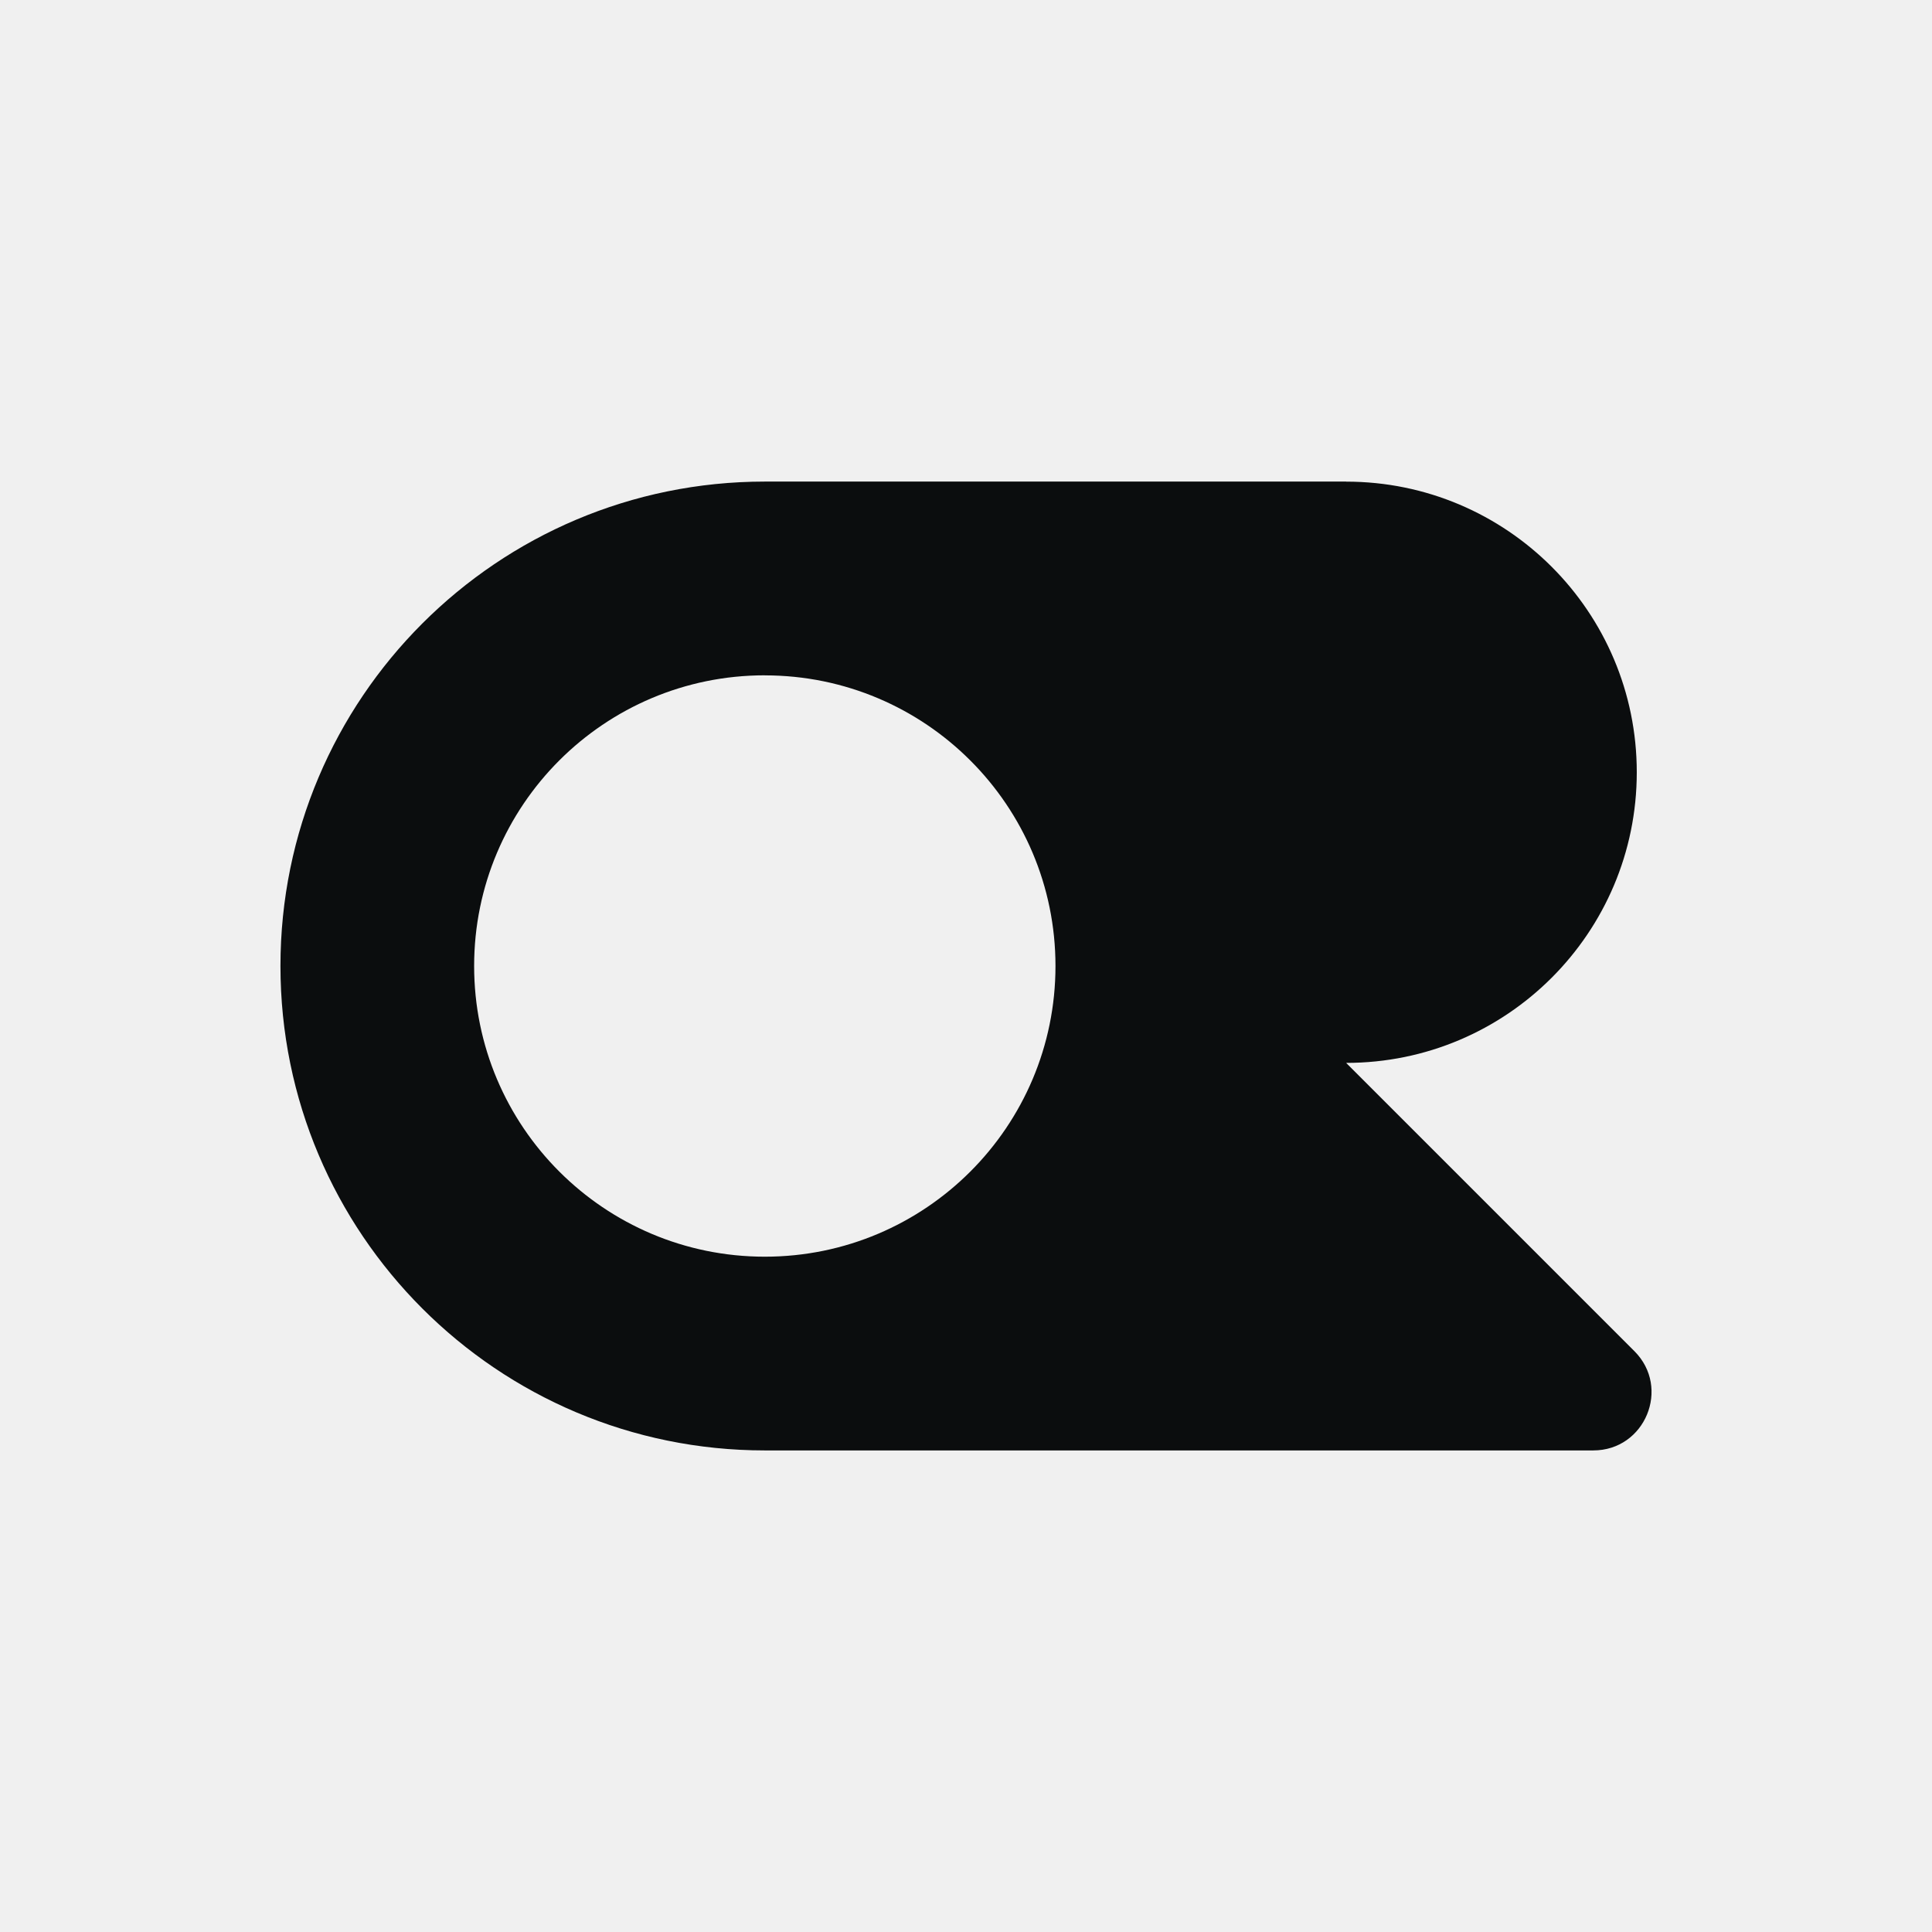
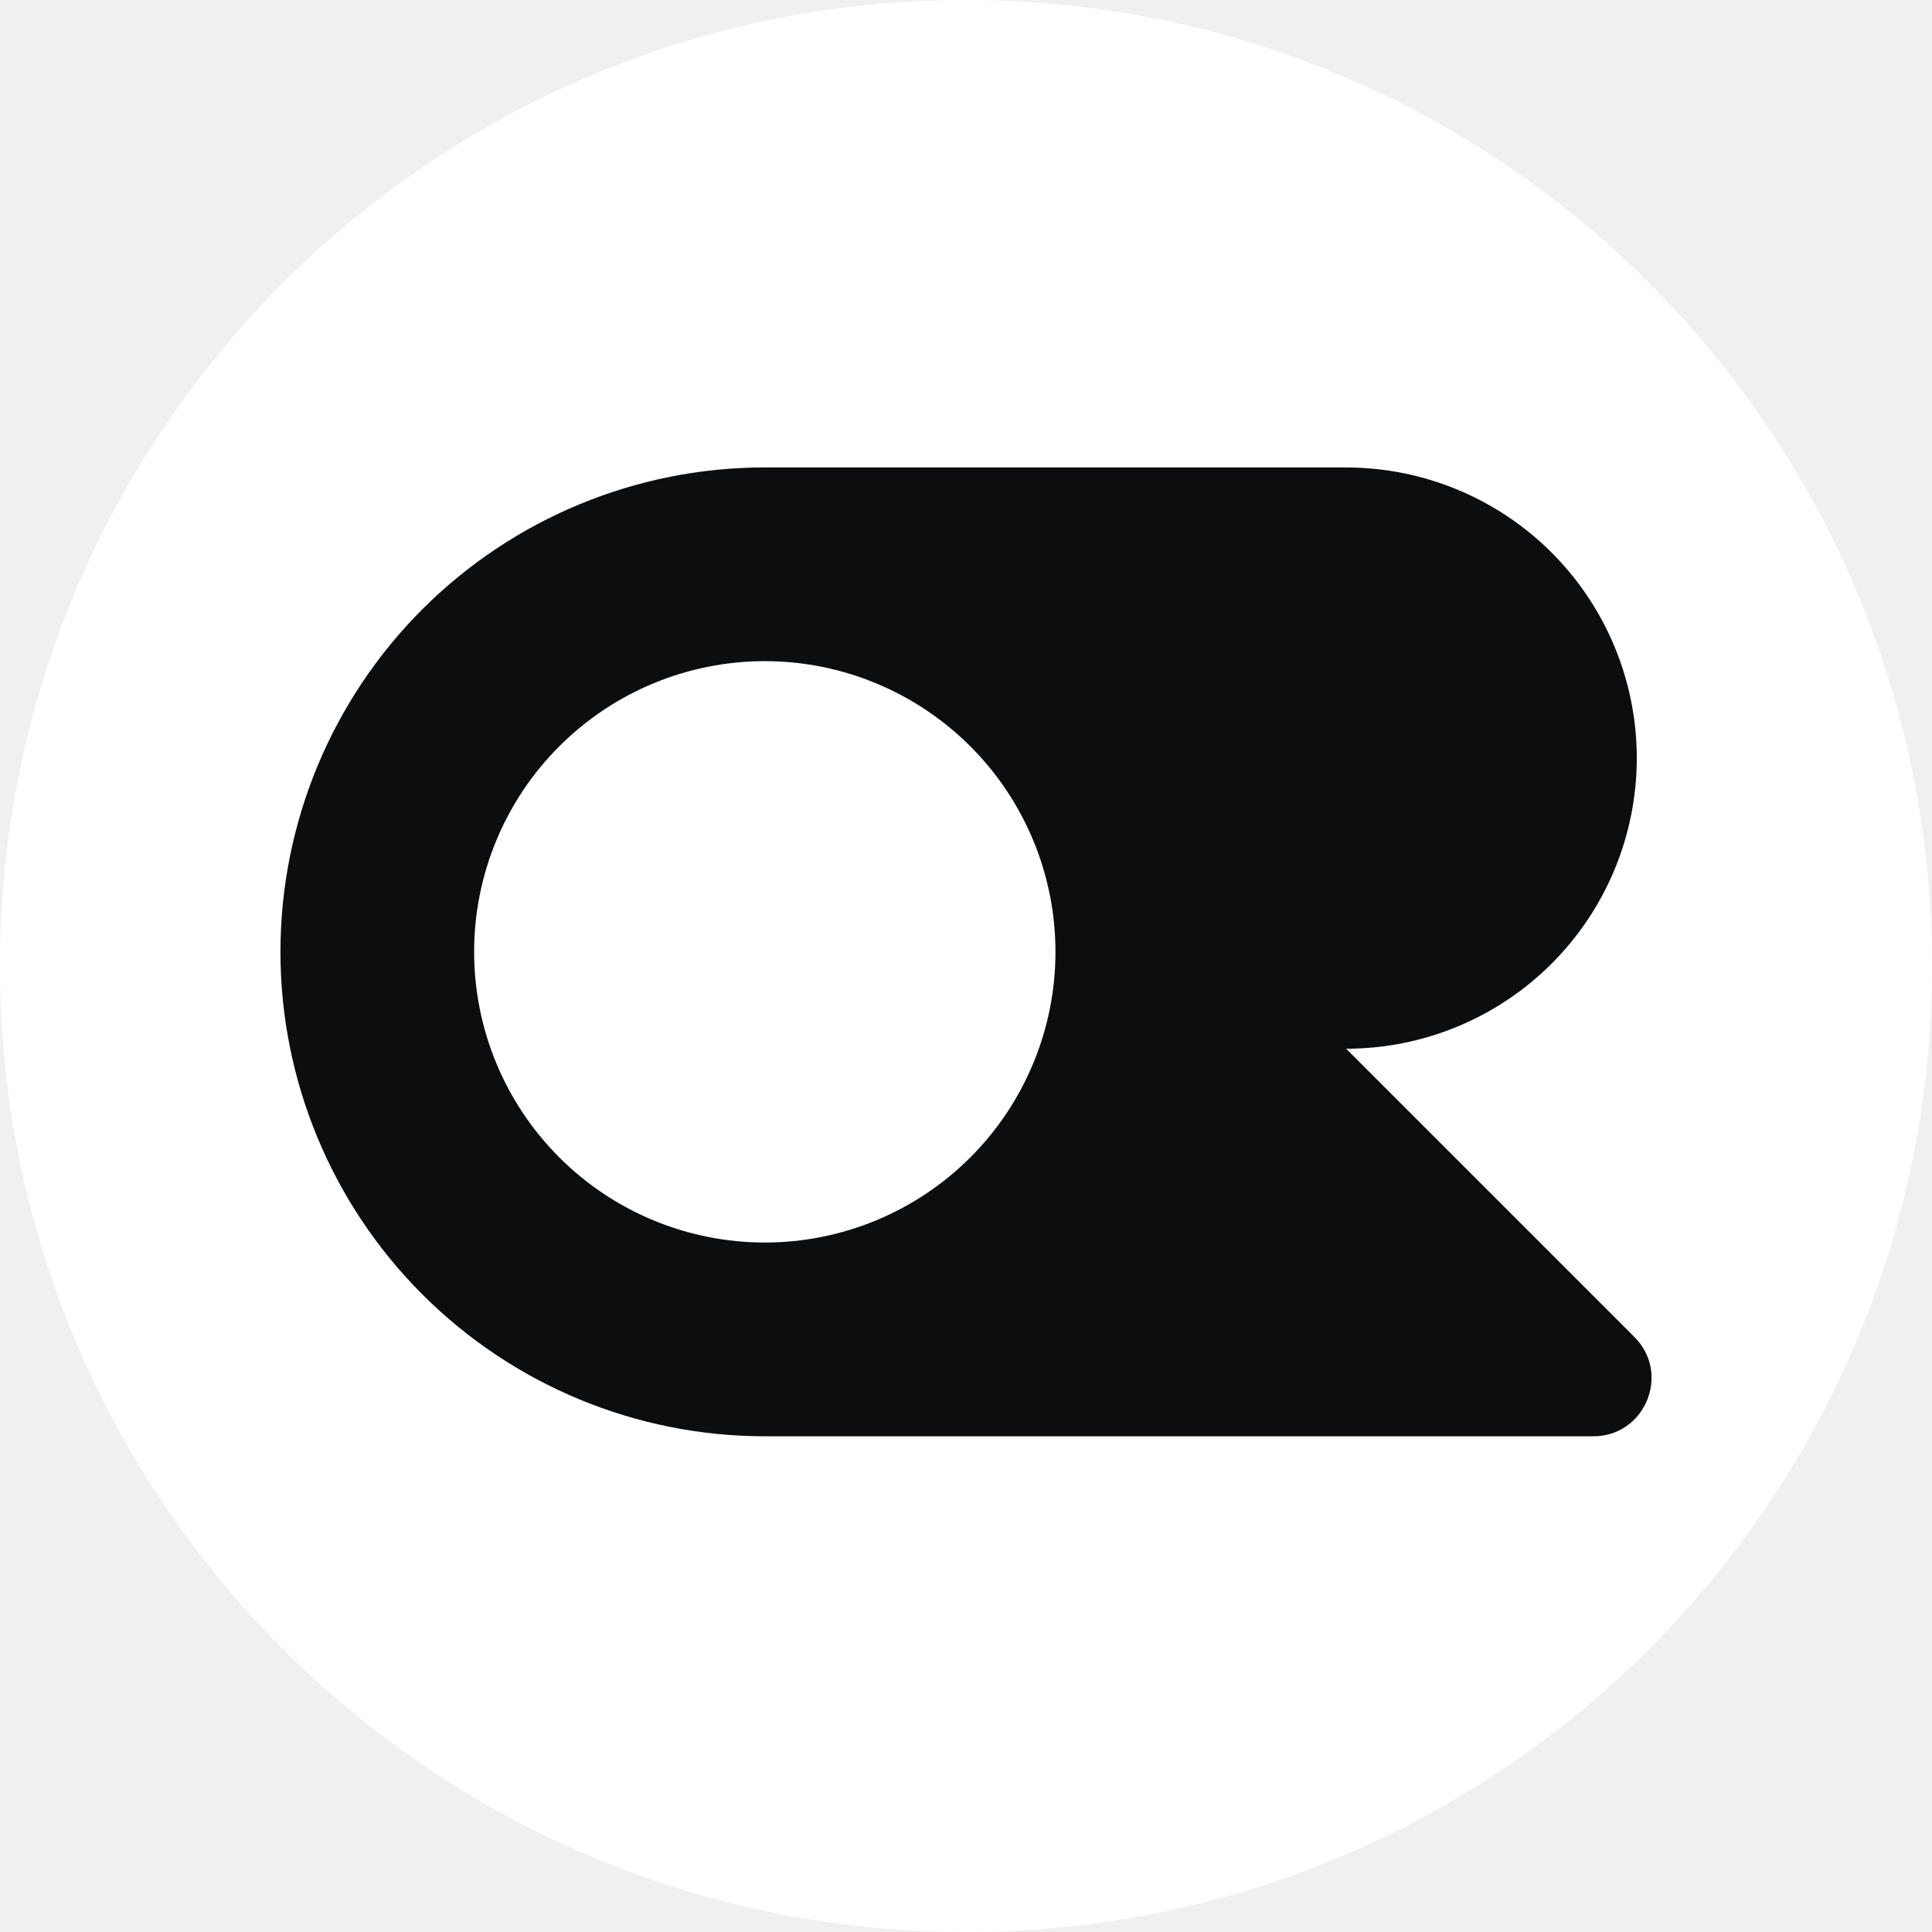
<svg xmlns="http://www.w3.org/2000/svg" width="62" height="62" viewBox="0 0 62 62" fill="none">
-   <path transform="matrix(1.83344 0 0 1.83344 8.9982 8.3607)" fill-rule="evenodd" clip-rule="evenodd" d="M18.654 3.87a5.087 5.087 0 110 10.174L23.7 19.09c.64.641.187 1.737-.72 1.737H8.48a8.479 8.479 0 010-16.958h10.175zM8.479 7.26a5.087 5.087 0 100 10.176 5.087 5.087 0 000-10.175z" fill="#0B0D0E" />
+   <rect width="62" height="62" rx="31" fill="white" />
+   <path fill-rule="evenodd" clip-rule="evenodd" d="M43.199 15.002C45.673 15.002 48.045 15.985 49.794 17.734C51.543 19.483 52.526 21.855 52.526 24.328C52.526 26.802 51.543 29.174 49.794 30.924C48.045 32.673 45.673 33.655 43.199 33.655L52.451 42.907C53.624 44.082 52.794 46.092 51.131 46.092H24.546C20.423 46.092 16.469 44.454 13.553 41.538C10.638 38.623 9 34.669 9 30.546C9 26.423 10.638 22.469 13.553 19.553C16.469 16.638 20.423 15 24.546 15H43.201L43.199 15.002ZM24.544 21.217C22.07 21.217 19.697 22.2 17.948 23.95C16.198 25.699 15.215 28.072 15.215 30.546C15.215 33.02 16.198 35.393 17.948 37.142C19.697 38.892 22.07 39.874 24.544 39.874C27.018 39.874 29.39 38.892 31.14 37.142C32.889 35.393 33.871 33.02 33.871 30.547C33.871 28.073 32.889 25.7 31.14 23.951C29.39 22.202 27.018 21.217 24.544 21.217Z" fill="#0B0D0E" />
</svg>
